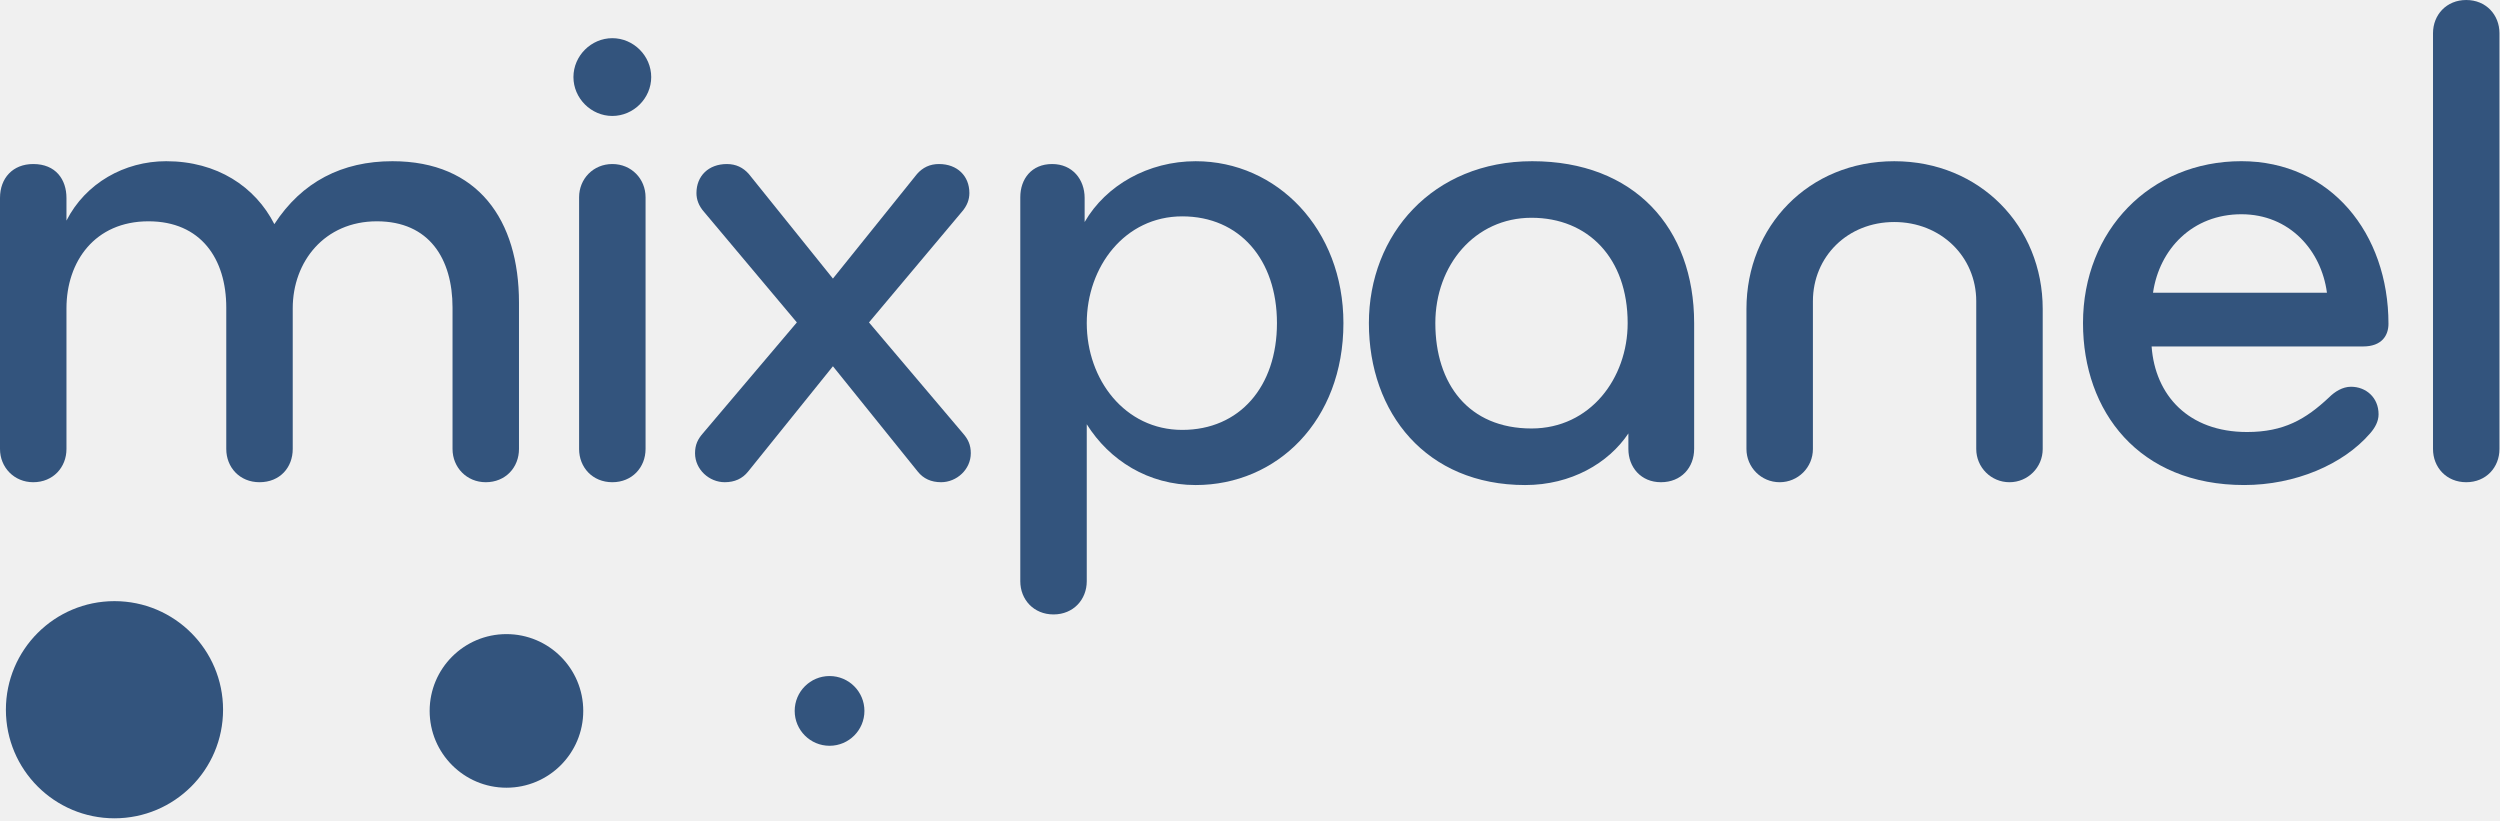
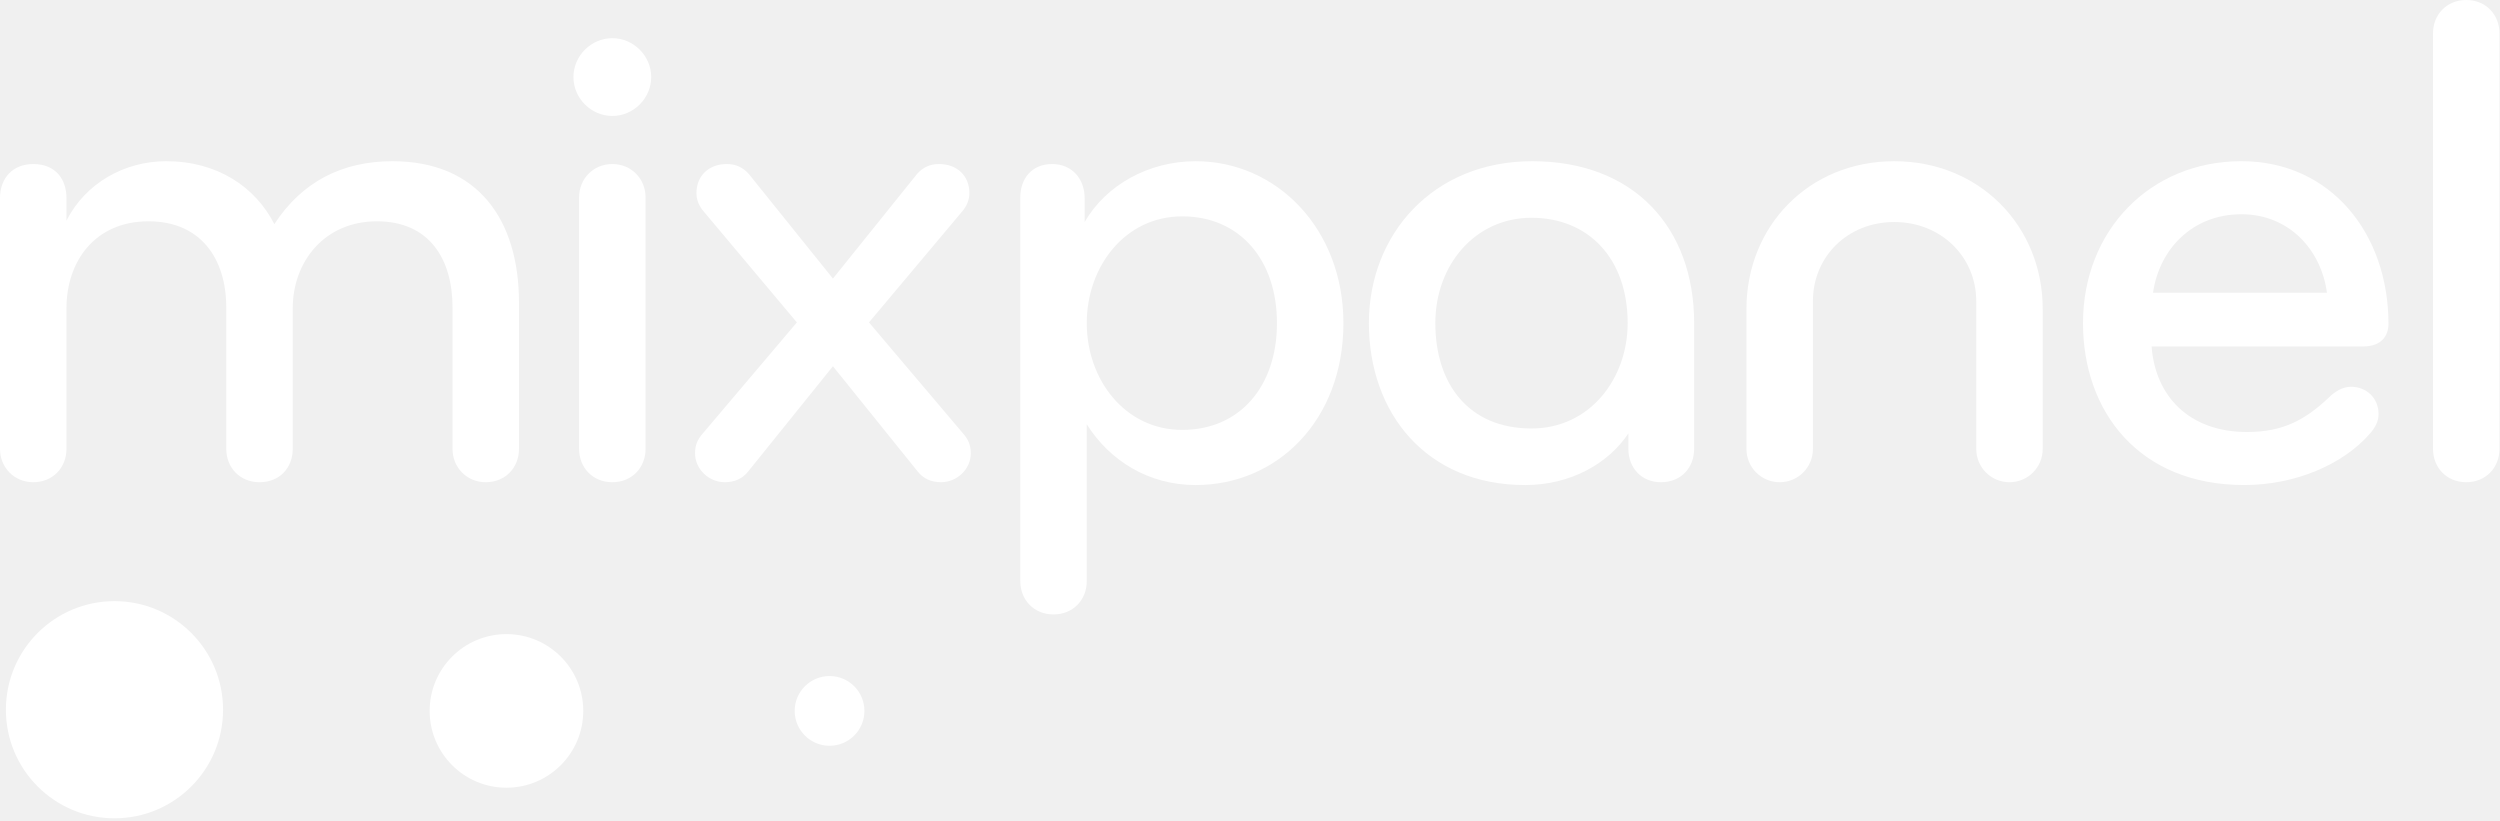
<svg xmlns="http://www.w3.org/2000/svg" width="512px" height="168px" viewBox="0 0 512 168" version="1.1" preserveAspectRatio="xMidYMid">
-   <g fill="#33547D">
+   <g fill="#FFFFFF">
    <g transform="translate(1.034343, 123.0869)">
      <ellipse cx="22.411" cy="22.264" rx="22.238" ry="22.238" />
      <ellipse cx="102.687" cy="22.507" rx="15.729" ry="15.729" />
      <ellipse cx="168.859" cy="22.507" rx="7.141" ry="7.141" />
    </g>
    <g>
      <path d="M99.484,98.758 C95.574,98.758 92.678,95.718 92.678,91.952 L92.678,62.99 C92.678,52.999 87.9,45.324 77.184,45.324 C66.468,45.324 59.952,53.578 59.952,63.136 L59.952,91.952 C59.952,95.718 57.345,98.758 53.146,98.758 C49.091,98.758 46.34,95.718 46.34,91.952 L46.34,62.99 C46.34,52.999 41.127,45.324 30.411,45.324 C19.405,45.324 13.613,53.578 13.613,63.136 L13.613,91.952 C13.613,95.718 10.862,98.758 6.807,98.758 C2.896,98.758 0,95.718 0,91.952 L0,40.545 C0,36.491 2.607,33.594 6.806,33.594 C11.44,33.594 13.612,36.78 13.612,40.545 L13.612,45.179 C17.522,37.504 25.486,33.015 34.03,33.015 C44.456,33.015 52.276,38.228 56.186,45.903 C61.833,37.215 70.087,33.015 80.368,33.015 C97.89,33.015 106.289,45.034 106.289,61.977 L106.289,91.951 C106.288,95.718 103.539,98.758 99.484,98.758 L99.484,98.758 Z" />
      <path d="M125.405,7.819 C129.749,7.819 133.369,11.439 133.369,15.783 C133.369,20.127 129.749,23.747 125.405,23.747 C121.061,23.747 117.44,20.127 117.44,15.783 C117.44,11.439 121.061,7.819 125.405,7.819 L125.405,7.819 Z M125.405,98.758 C121.35,98.758 118.599,95.718 118.599,91.952 L118.599,40.4 C118.599,36.635 121.495,33.594 125.405,33.594 C129.315,33.594 132.211,36.635 132.211,40.4 L132.211,91.952 C132.209,95.718 129.459,98.758 125.405,98.758 L125.405,98.758 Z" />
      <path d="M170.582,57.053 L187.814,35.622 C188.972,34.318 190.421,33.594 192.303,33.594 C196.068,33.594 198.53,36.056 198.53,39.532 C198.53,40.835 198.095,42.138 196.937,43.441 L177.967,66.031 L197.227,88.765 C198.24,89.924 198.819,91.082 198.819,92.82 C198.819,96.153 195.923,98.757 192.737,98.757 C190.71,98.757 189.117,98.033 187.959,96.583 L170.582,75.009 L153.205,96.583 C152.046,98.03 150.454,98.757 148.426,98.757 C145.24,98.757 142.344,96.149 142.344,92.82 C142.344,91.082 142.924,89.924 143.937,88.765 L163.197,66.031 L144.227,43.442 C143.068,42.137 142.634,40.835 142.634,39.533 C142.634,36.057 145.096,33.595 148.861,33.595 C150.743,33.595 152.191,34.32 153.35,35.623 L170.582,57.053 L170.582,57.053 Z" />
      <path d="M244.868,99.338 C235.166,99.338 227.202,94.272 222.568,86.886 L222.568,119.033 C222.568,122.799 219.817,125.837 215.762,125.837 C211.707,125.837 208.956,122.798 208.956,119.033 L208.956,40.4 C208.956,36.635 211.273,33.594 215.472,33.594 C219.672,33.594 222.134,36.78 222.134,40.545 L222.134,45.471 C226.478,37.941 235.166,33.017 244.868,33.017 C261.521,33.017 275.133,46.917 275.133,66.178 C275.133,86.16 261.521,99.338 244.868,99.338 L244.868,99.338 Z M242.118,44.311 C230.389,44.311 222.569,54.591 222.569,66.177 C222.569,77.764 230.389,88.043 242.118,88.043 C253.848,88.043 261.521,79.211 261.521,66.177 C261.521,53.145 253.846,44.311 242.118,44.311 L242.118,44.311 Z" />
      <path d="M346.958,91.952 C346.958,95.718 344.352,98.758 340.152,98.758 C336.097,98.758 333.493,95.718 333.493,91.952 L333.493,88.766 C329.438,94.848 321.764,99.338 312.353,99.338 C292.076,99.338 280.349,84.569 280.349,66.176 C280.349,48.075 293.384,33.015 313.8,33.015 C334.653,33.015 346.962,46.627 346.962,66.176 L346.962,91.952 L346.958,91.952 L346.958,91.952 Z M313.652,44.6 C302.067,44.6 293.957,54.304 293.957,66.176 C293.957,78.63 300.763,87.753 313.652,87.753 C325.67,87.753 333.345,77.471 333.345,66.176 C333.345,52.854 325.237,44.6 313.652,44.6 L313.652,44.6 Z" />
      <path d="M387.94,33.017 C405.461,33.017 418.347,46.34 418.347,63.282 L418.347,91.953 C418.347,95.72 415.308,98.759 411.541,98.759 C407.777,98.759 404.735,95.72 404.735,91.953 L404.735,61.688 C404.735,52.565 397.495,45.47 387.94,45.47 C378.382,45.47 371.285,52.563 371.285,61.688 L371.285,91.953 C371.285,95.72 368.245,98.759 364.479,98.759 C360.715,98.759 357.673,95.72 357.673,91.953 L357.673,63.281 C357.673,46.339 370.416,33.017 387.94,33.017 L387.94,33.017 Z" />
      <path d="M489.158,66.321 C489.158,68.638 487.854,70.955 483.946,70.955 L440.649,70.955 C441.372,80.947 448.178,88.476 460.196,88.476 C467.727,88.476 472.216,85.868 476.994,81.38 C478.153,80.222 479.745,79.206 481.483,79.206 C484.523,79.206 487.131,81.38 487.131,84.854 C487.131,86.3 486.406,87.604 485.394,88.762 C479.891,95.134 470.042,99.335 459.618,99.335 C438.04,99.335 426.599,84.273 426.599,66.172 C426.599,47.202 440.357,33.011 459.035,33.011 C477.285,33.017 489.158,47.786 489.158,66.321 L489.158,66.321 Z M459.039,43.878 C449.047,43.878 442.241,50.971 440.938,59.952 L476.559,59.952 C475.402,51.261 468.884,43.878 459.039,43.878 L459.039,43.878 Z" />
      <path d="M505.086,98.758 C501.03,98.758 498.28,95.718 498.28,91.952 L498.28,6.807 C498.28,3.04 501.032,0.001 505.086,0.001 C509.141,0.001 511.89,3.04 511.89,6.807 L511.89,91.952 C511.892,95.718 509.141,98.758 505.086,98.758 L505.086,98.758 Z" />
    </g>
  </g>
</svg>
